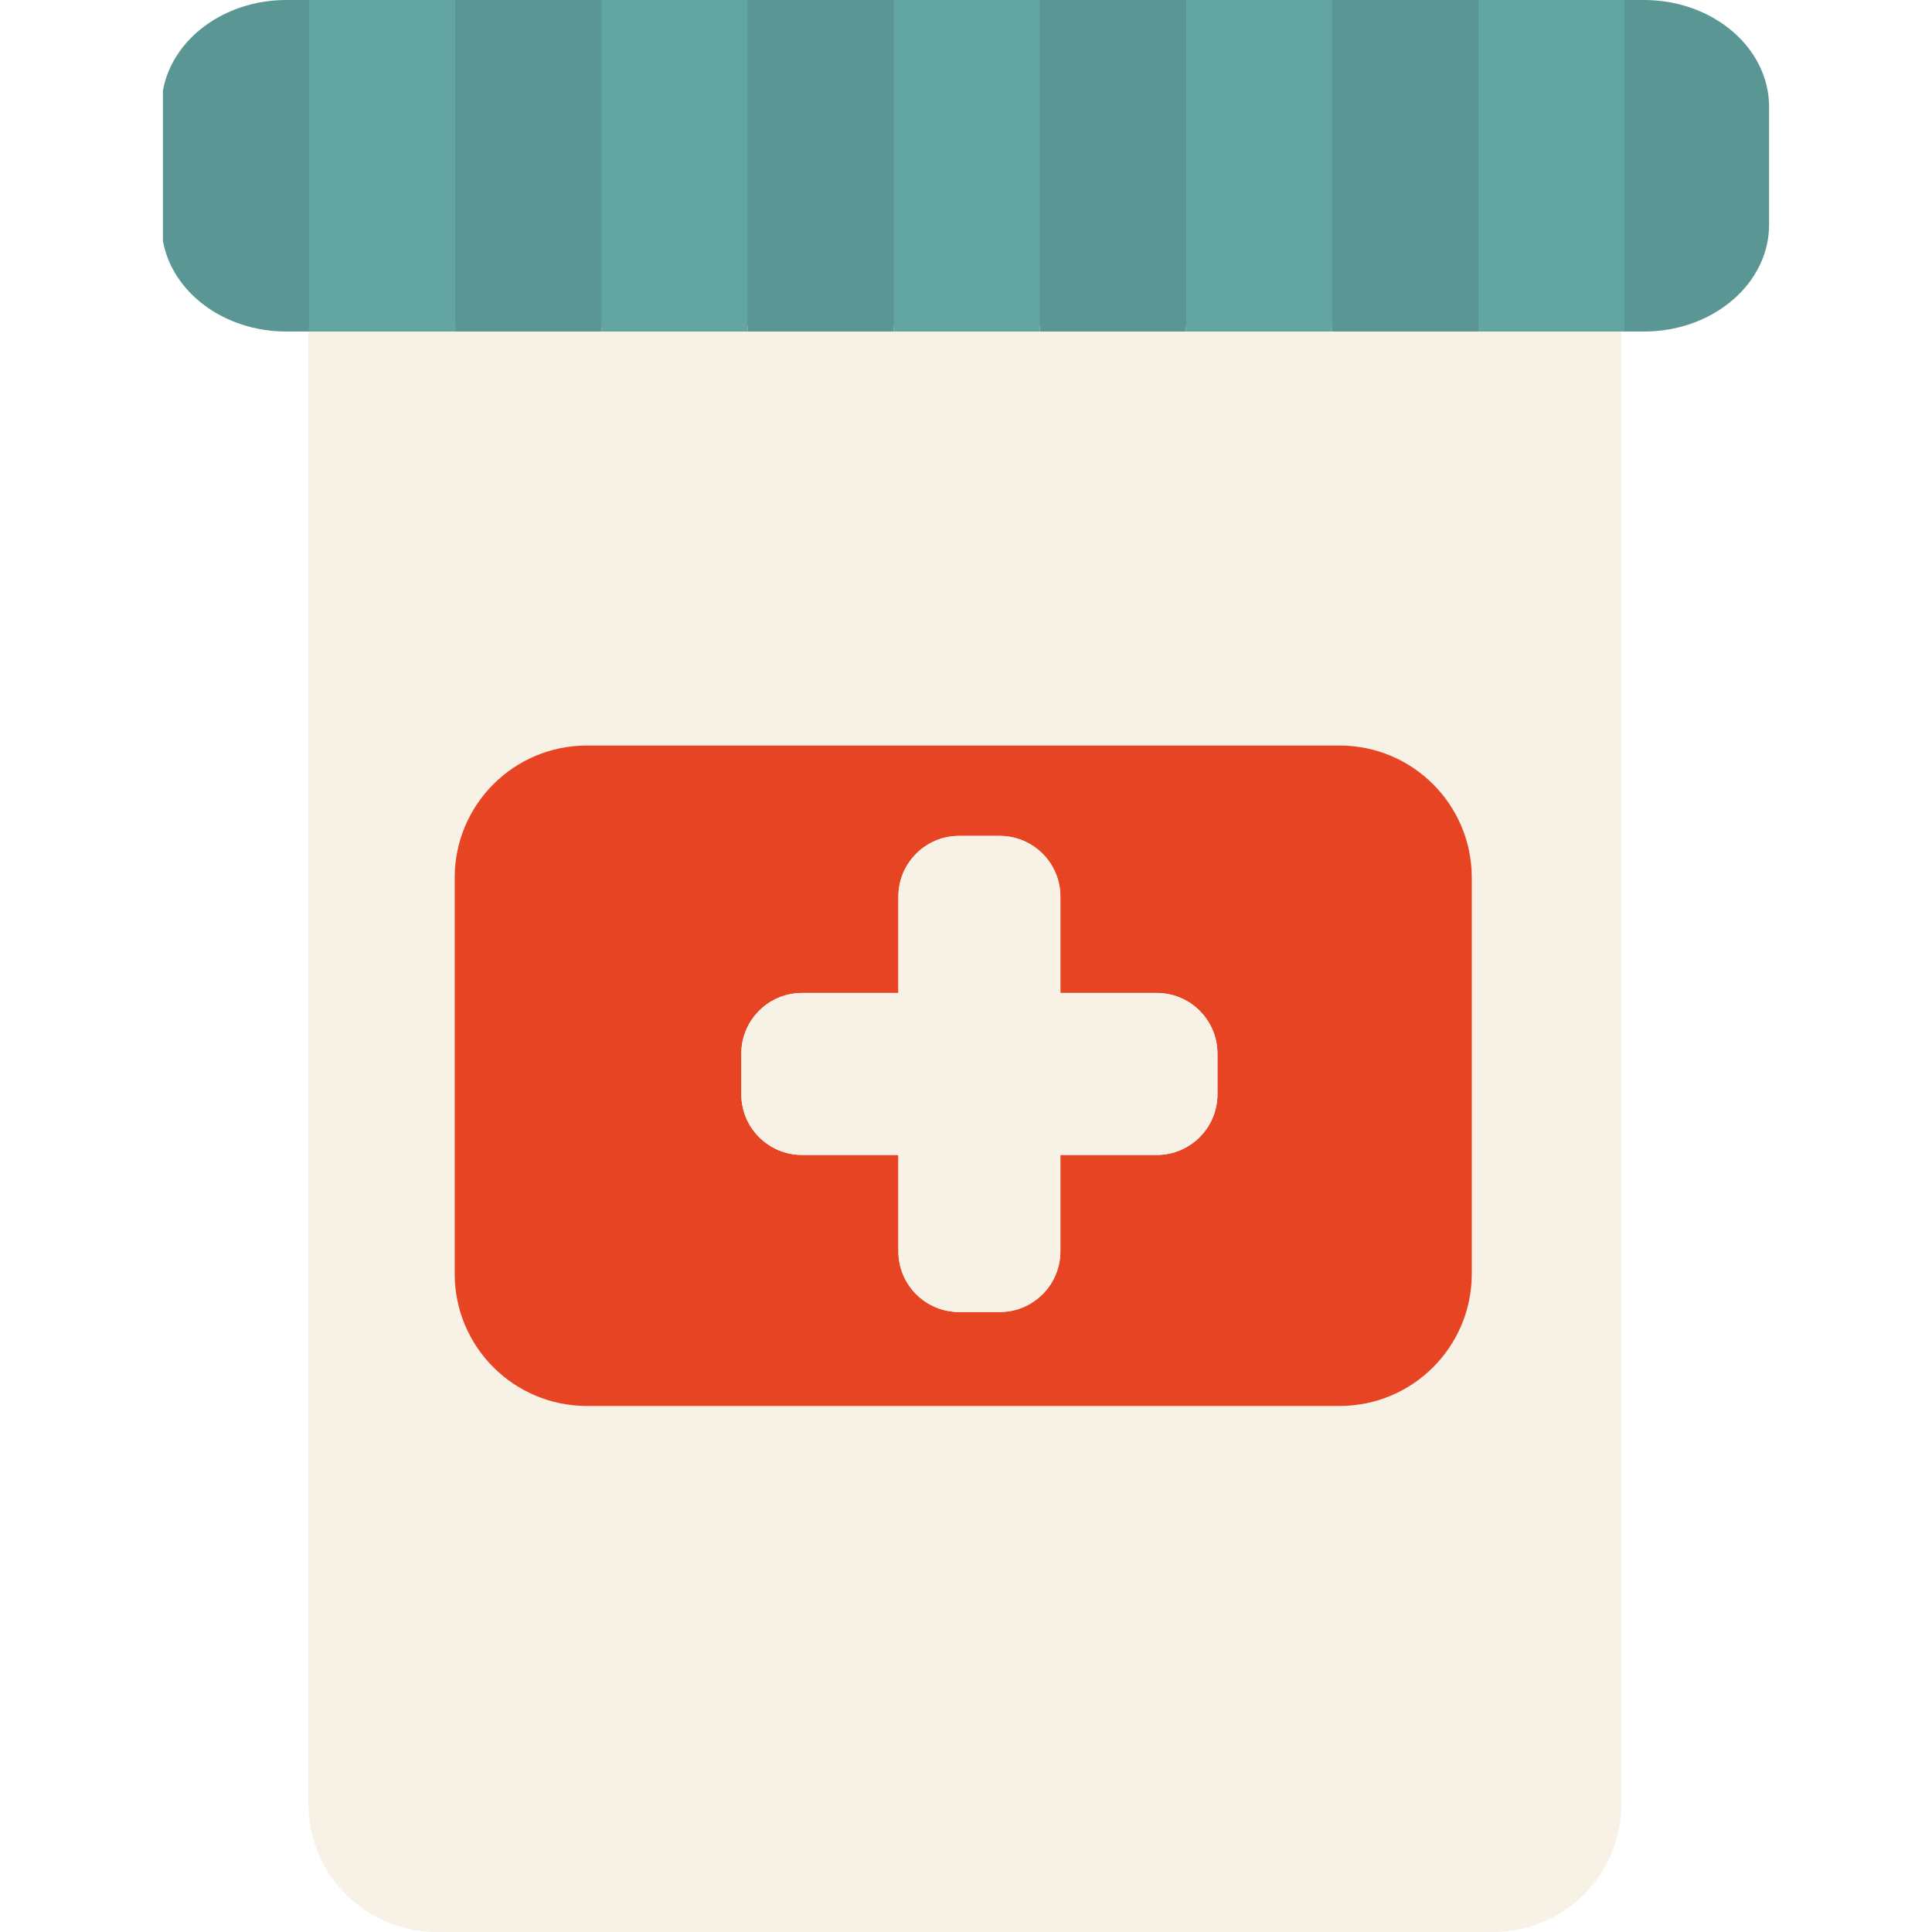
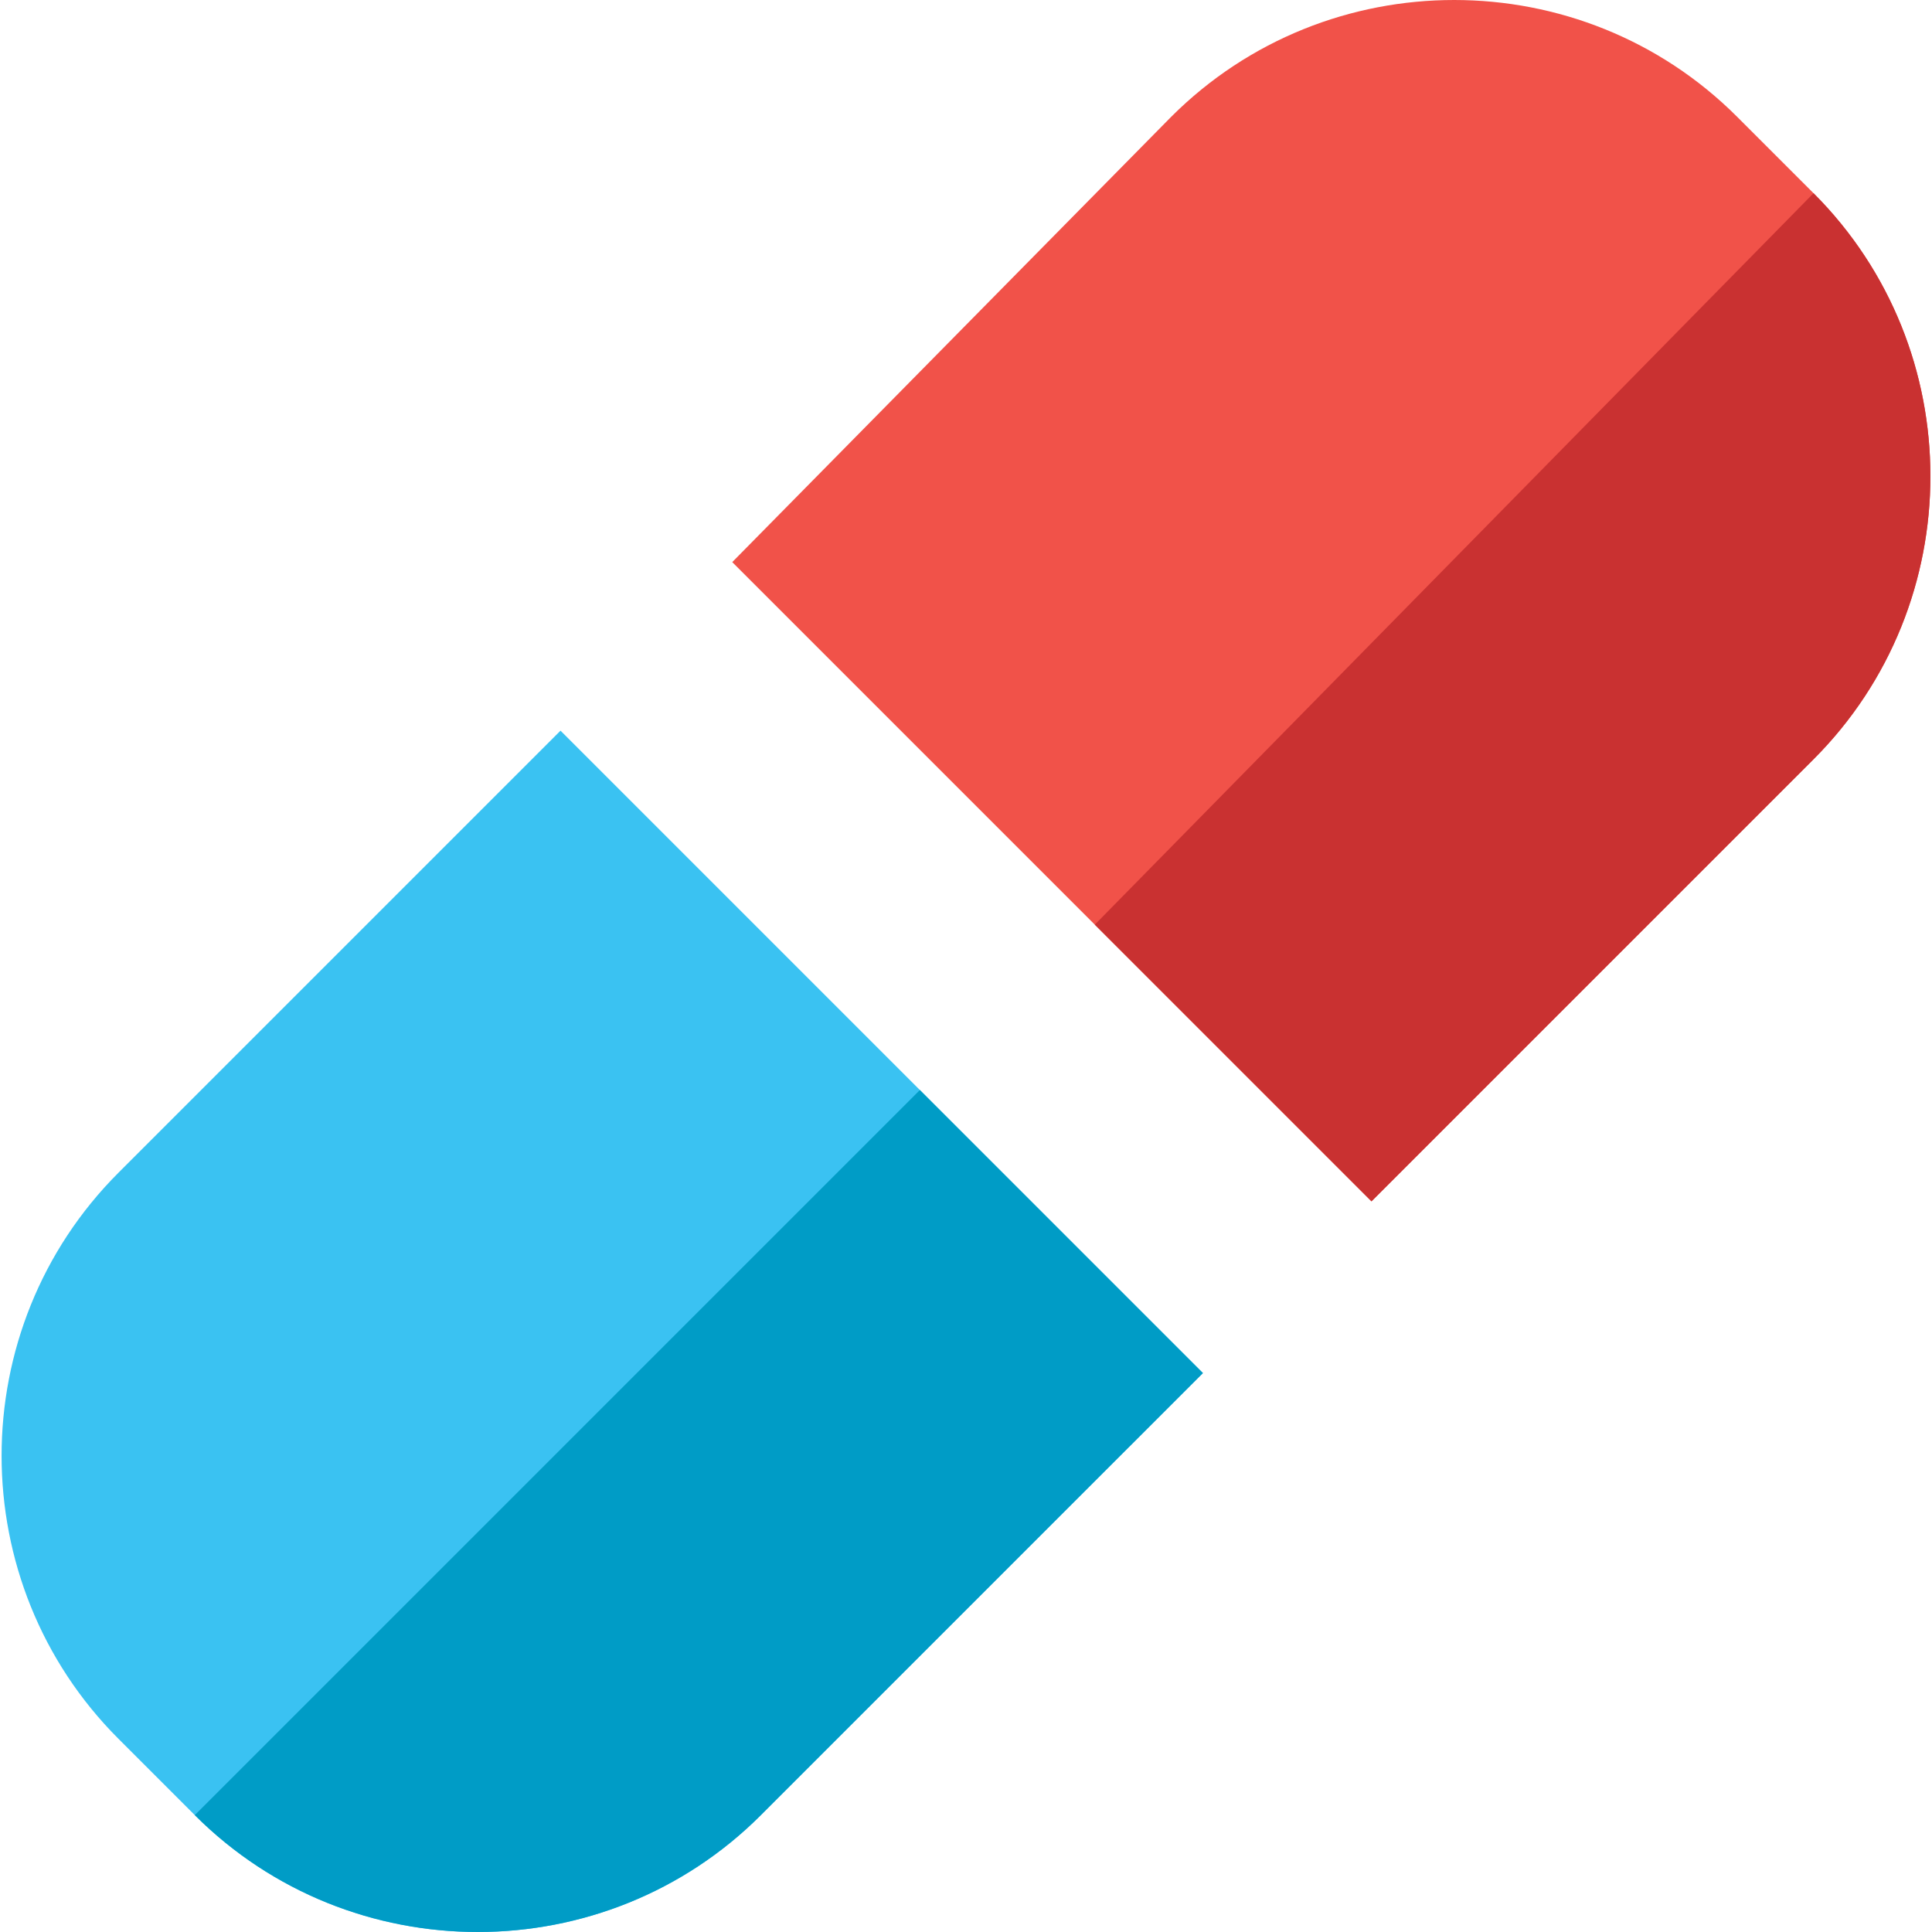
- <svg xmlns="http://www.w3.org/2000/svg" version="1.1" id="Capa_1" x="0px" y="0px" viewBox="0 0 343.515 343.515" style="enable-background:new 0 0 343.515 343.515;" xml:space="preserve">
-   <g>
-     <g id="Guides_For_Artboard_38_">
- 	</g>
-     <g id="Artwork_37_">
- 	</g>
-     <g id="Layer_2_37_">
-       <g>
-         <rect x="50.452" style="fill:#5A9794;" width="239.5" height="58.948" />
-         <path style="fill:#F7F1E6;" d="M236.871,57.947h-25.988h-25.99h-25.989h-25.985h-25.991H80.94H54.951l-0.111,1v261.794     c0,12.578,10.197,22.774,22.775,22.774h187.889c12.578,0,22.775-10.196,22.775-22.774V57.947h-25.421H236.871z M261.689,226.498     c0,12.971-10.516,23.486-23.486,23.486H104.332c-12.971,0-23.486-10.515-23.486-23.486v-70.454     c0-12.971,10.515-23.486,23.486-23.486h133.871c12.971,0,23.486,10.515,23.486,23.486V226.498z" />
-         <path style="fill:#E74424;" d="M238.203,132.558H104.332c-12.971,0-23.486,10.515-23.486,23.486v70.454     c0,12.971,10.515,23.486,23.486,23.486h133.871c12.971,0,23.486-10.515,23.486-23.486v-70.454     C261.689,143.073,251.173,132.558,238.203,132.558z M216.465,194.56c0,5.961-4.832,10.792-10.794,10.792h-17.133v17.134     c0,5.961-4.831,10.793-10.792,10.793h-7.219c-5.958,0-10.791-4.832-10.791-10.793v-17.134h-17.132     c-5.958,0-10.793-4.831-10.793-10.792v-7.216c0-5.96,4.835-10.792,10.793-10.792h17.133v-17.133     c0-5.961,4.833-10.792,10.791-10.792h7.219c5.961,0,10.792,4.831,10.792,10.792v17.133h17.133     c5.962,0,10.794,4.832,10.794,10.792L216.465,194.56L216.465,194.56z" />
-         <rect x="54.95" style="fill:#62A5A2;" width="25.989" height="58.948" />
-         <rect x="106.928" style="fill:#62A5A2;" width="25.991" height="58.948" />
-         <rect x="158.904" style="fill:#62A5A2;" width="25.988" height="58.948" />
-         <rect x="210.882" style="fill:#62A5A2;" width="25.988" height="58.948" />
-         <polygon style="fill:#62A5A2;" points="262.858,0 262.858,58.947 288.279,58.947 288.846,58.947 288.846,0    " />
-         <path style="fill:#5A9794;" d="M54.95,0h-4.023C39.793,0,30.594,7,28.964,16.128V42.82c1.631,9.128,10.829,16.127,21.963,16.127     h3.913h0.111L54.95,0L54.95,0z" />
-         <rect x="80.94" style="fill:#5A9794;" width="25.988" height="58.948" />
-         <rect x="132.919" style="fill:#5A9794;" width="25.985" height="58.948" />
-         <rect x="184.892" style="fill:#5A9794;" width="25.99" height="58.948" />
-         <rect x="236.871" style="fill:#5A9794;" width="25.987" height="58.948" />
-         <path style="fill:#5A9794;" d="M292.305,0h-3.459v58.948h3.459c12.287,0,22.246-8.514,22.246-19.015V19.016     C314.551,8.513,304.592,0,292.305,0z" />
-         <path style="fill:#F7F1E6;" d="M205.672,176.551h-17.133v-17.133c0-5.961-4.831-10.792-10.792-10.792h-7.219     c-5.958,0-10.791,4.831-10.791,10.792v17.133h-17.133c-5.958,0-10.793,4.832-10.793,10.792v7.216     c0,5.961,4.835,10.792,10.793,10.792h17.133v17.134c0,5.961,4.833,10.793,10.791,10.793h7.219     c5.961,0,10.792-4.832,10.792-10.793v-17.134h17.133c5.962,0,10.794-4.831,10.794-10.792v-7.216     C216.465,181.384,211.633,176.551,205.672,176.551z" />
-       </g>
-     </g>
-   </g>
+ <svg xmlns="http://www.w3.org/2000/svg" version="1.1" id="Layer_1" x="0px" y="0px" viewBox="0 0 486 486" style="enable-background:new 0 0 486 486;" xml:space="preserve">
+   <path style="fill:#F15249;" d="M345,302.2L456.2,191c39.2-39.2,39.2-103.2,0-142.4L437,29.4c-39.2-39.2-103.2-39.2-142.4,0  l-110.4,112L345,302.2z" />
+   <path style="fill:#3AC2F2;" d="M141,183.8L29.8,295c-39.2,39.2-39.2,103.2,0,142.4L49,456.6c39.2,39.2,103.2,39.2,142.4,0  l111.2-111.2L141,183.8z" />
+   <path style="fill:#C93131;" d="M275.4,232.6l69.6,69.6L456.2,191c39.2-39.2,39.2-103.2,0-142.4" />
+   <path style="fill:#009CC6;" d="M49,456.6c39.2,39.2,103.2,39.2,142.4,0l111.2-111.2l-71.2-71.2" />
  <g>
</g>
  <g>
</g>
  <g>
</g>
  <g>
</g>
  <g>
</g>
  <g>
</g>
  <g>
</g>
  <g>
</g>
  <g>
</g>
  <g>
</g>
  <g>
</g>
  <g>
</g>
  <g>
</g>
  <g>
</g>
  <g>
</g>
</svg>
